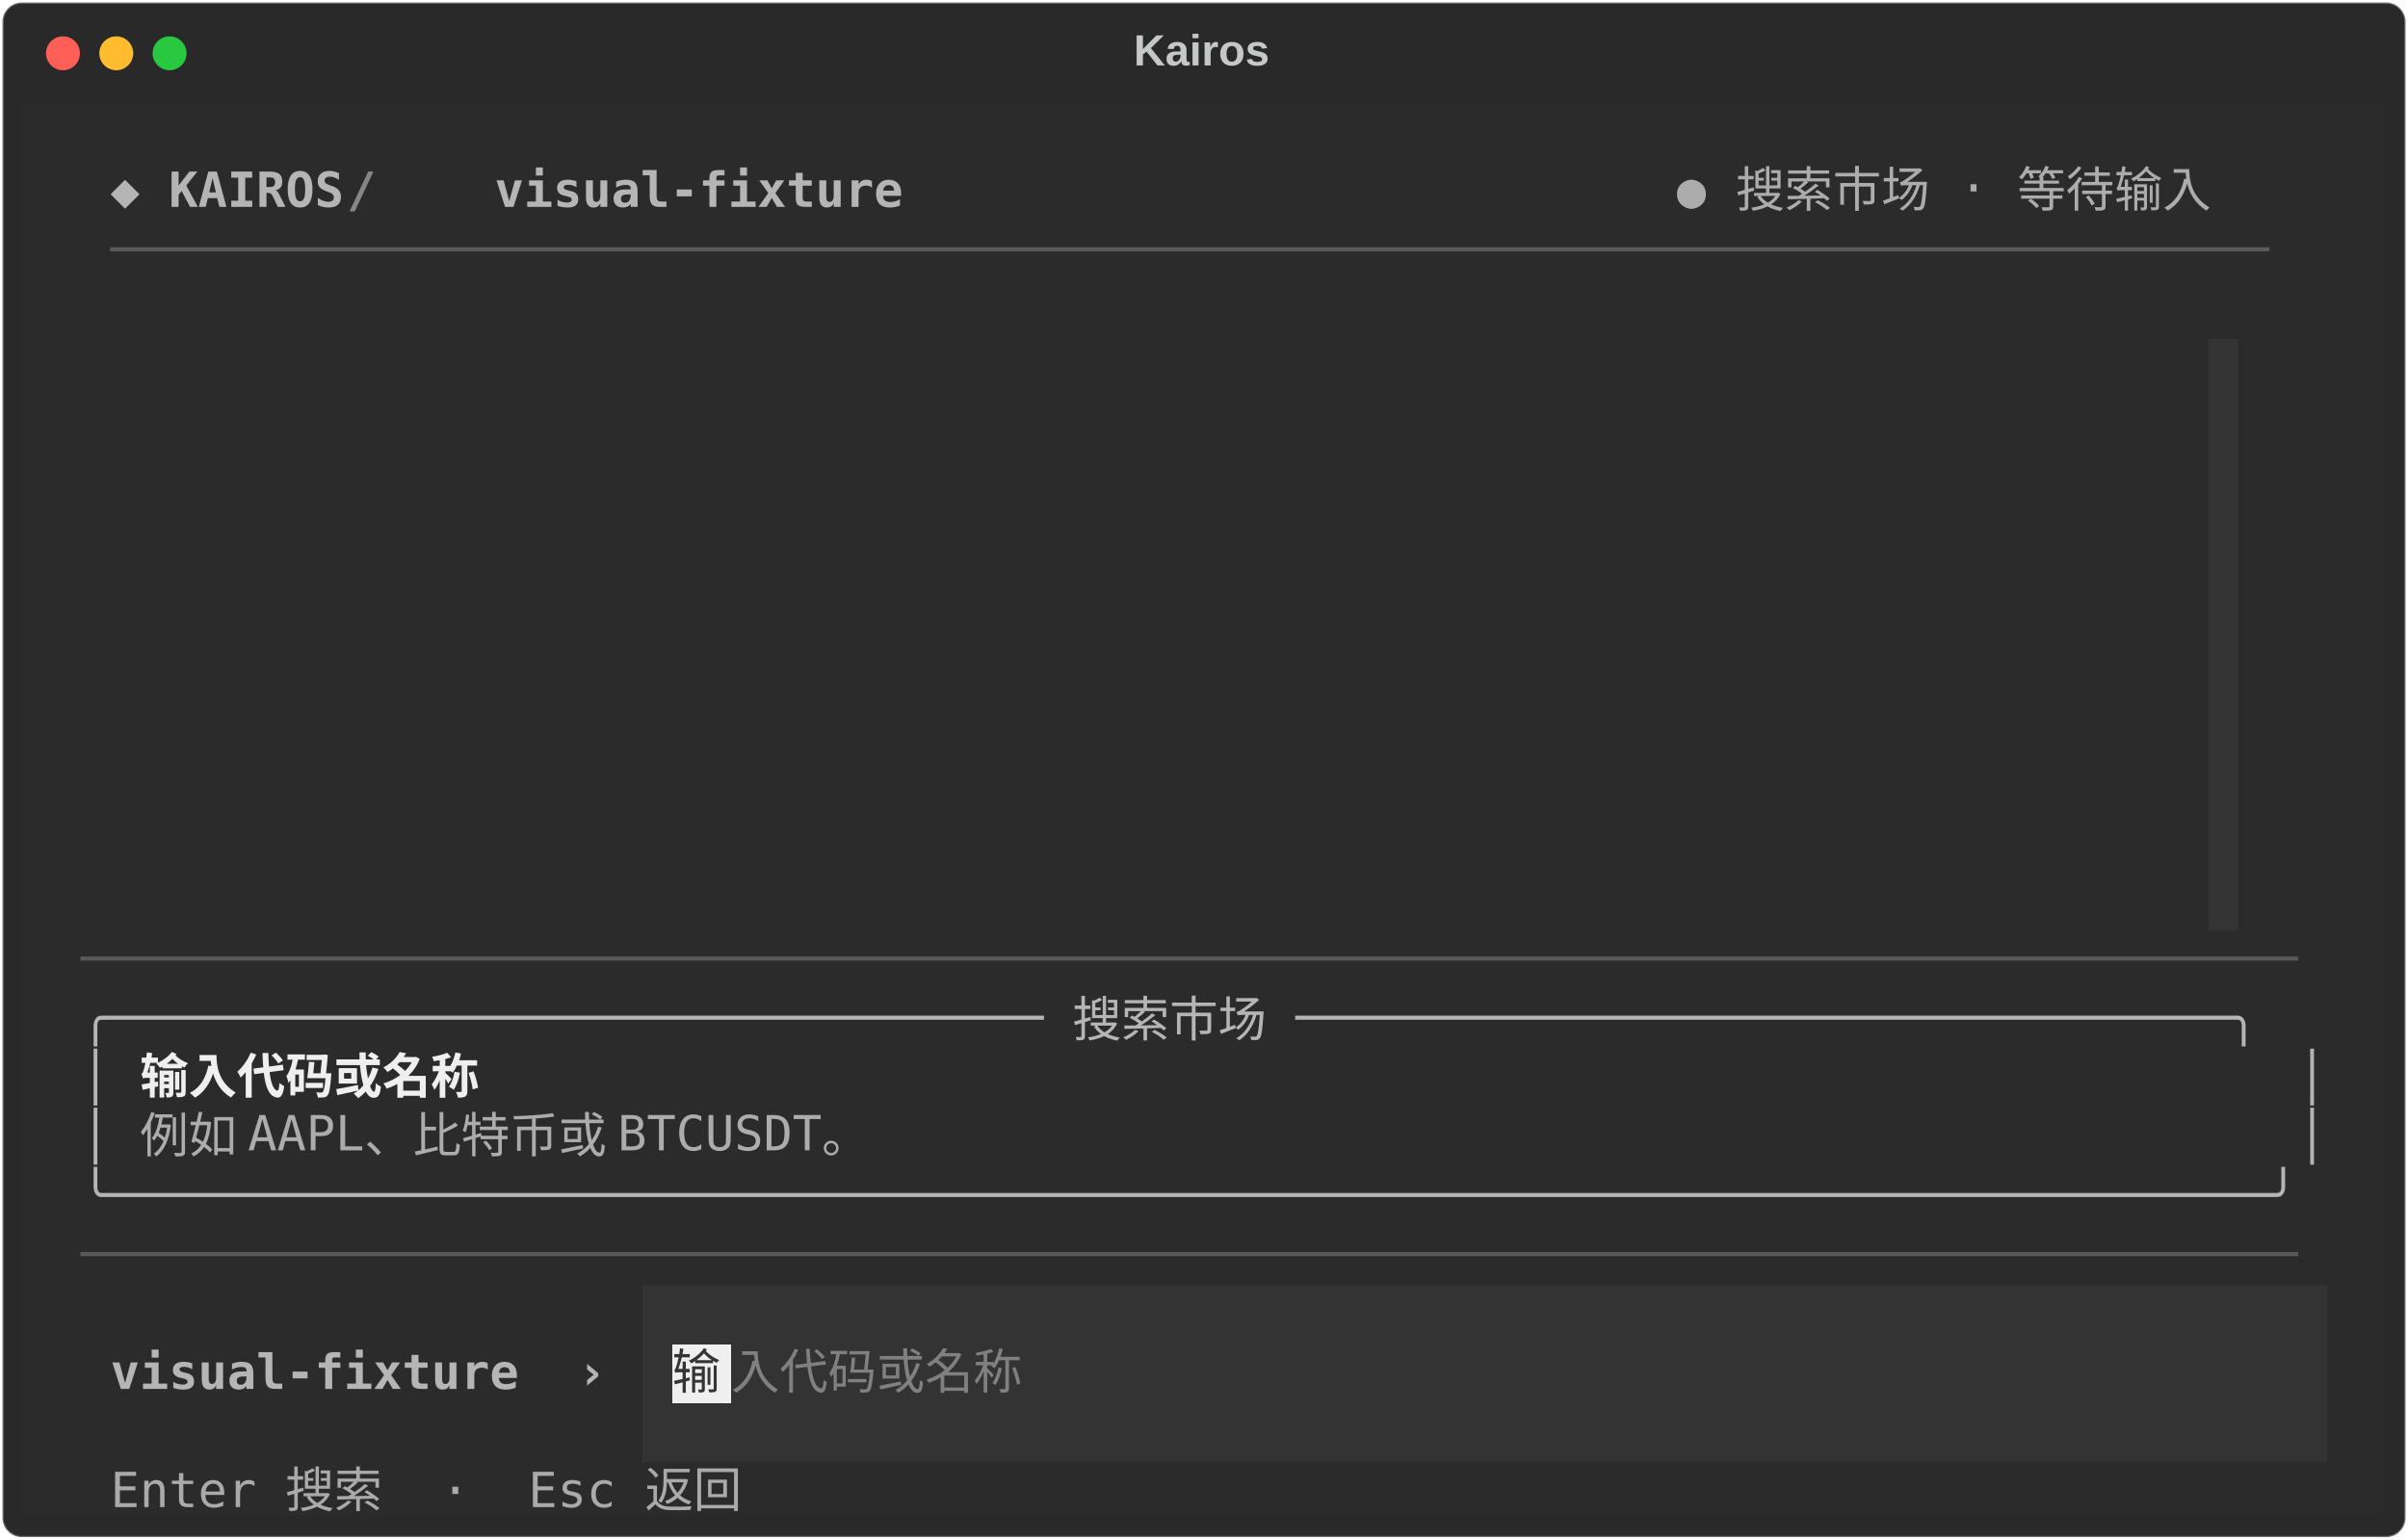
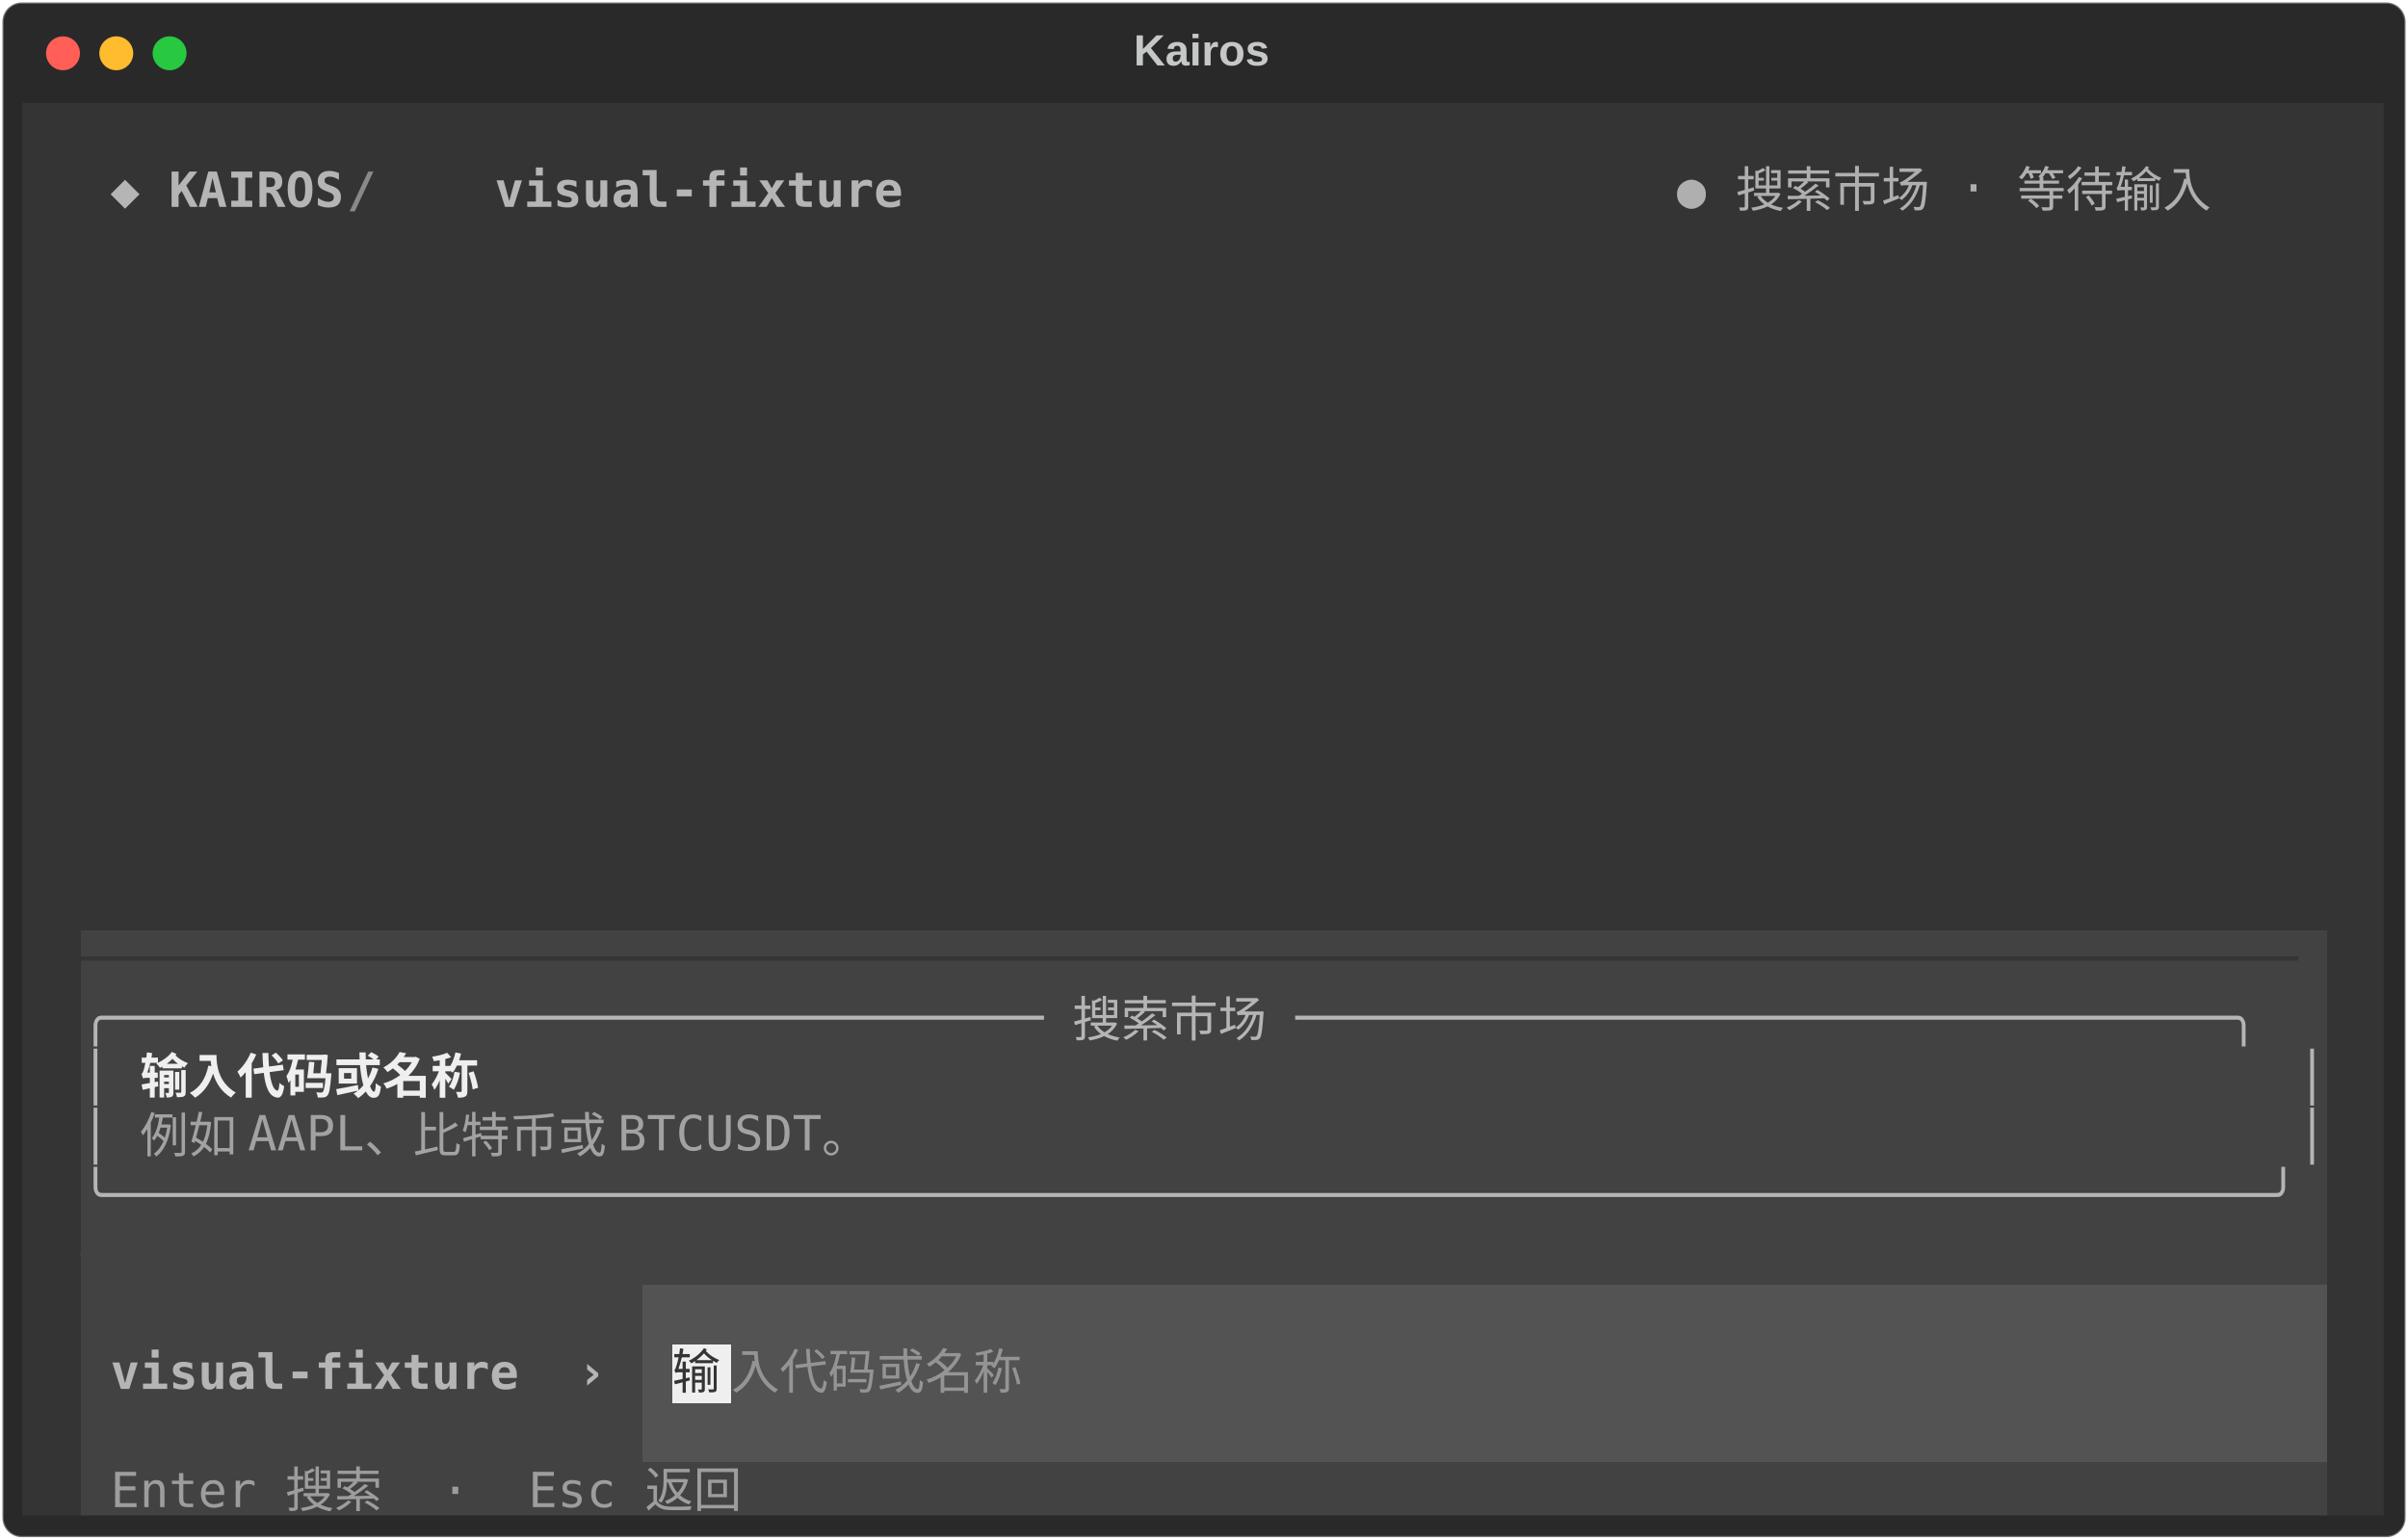
<svg xmlns="http://www.w3.org/2000/svg" class="rich-terminal" viewBox="0 0 994 635.6">
  <style>

    @font-face {
        font-family: "Fira Code";
        src: local("FiraCode-Regular"),
                url("https://cdnjs.cloudflare.com/ajax/libs/firacode/6.2.0/woff2/FiraCode-Regular.woff2") format("woff2"),
                url("https://cdnjs.cloudflare.com/ajax/libs/firacode/6.2.0/woff/FiraCode-Regular.woff") format("woff");
        font-style: normal;
        font-weight: 400;
    }
    @font-face {
        font-family: "Fira Code";
        src: local("FiraCode-Bold"),
                url("https://cdnjs.cloudflare.com/ajax/libs/firacode/6.2.0/woff2/FiraCode-Bold.woff2") format("woff2"),
                url("https://cdnjs.cloudflare.com/ajax/libs/firacode/6.2.0/woff/FiraCode-Bold.woff") format("woff");
        font-style: bold;
        font-weight: 700;
    }

    .terminal-matrix {
        font-family: Fira Code, monospace;
        font-size: 20px;
        line-height: 24.4px;
        font-variant-east-asian: full-width;
    }

    .terminal-title {
        font-size: 18px;
        font-weight: bold;
        font-family: arial;
    }

    .terminal-r1 { fill: #c5c8c6 }
.terminal-r2 { fill: #b5b5b5;font-weight: bold }
- .terminal-r3 { fill: #868686;font-weight: bold }
- .terminal-r4 { fill: #acacac }
- .terminal-r5 { fill: #5a5a5a }
+ .terminal-r3 { fill: #898989;font-weight: bold }
+ .terminal-r4 { fill: #afafaf }
+ .terminal-r5 { fill: #343434 }
.terminal-r6 { fill: #efefef }
- .terminal-r7 { fill: #595959 }
- .terminal-r8 { fill: #b5b5b5 }
- .terminal-r9 { fill: #efefef;font-weight: bold }
- .terminal-r10 { fill: #343434 }
- .terminal-r11 { fill: #808080 }
- .terminal-r12 { fill: #e4e4e4 }
- .terminal-r13 { fill: #aaaaaa }
+ .terminal-r7 { fill: #b5b5b5 }
+ .terminal-r8 { fill: #efefef;font-weight: bold }
+ .terminal-r9 { fill: #a2a2a2 }
+ .terminal-r10 { fill: #424242 }
+ .terminal-r11 { fill: #949494 }
+ .terminal-r12 { fill: #e8e8e8 }
+ .terminal-r13 { fill: #9d9d9d }
    </style>
  <defs>
    <clipPath id="terminal-clip-terminal">
      <rect x="0" y="0" width="975.0" height="584.6" />
    </clipPath>
    <clipPath id="terminal-line-0">
      <rect x="0" y="1.5" width="976" height="24.65" />
    </clipPath>
    <clipPath id="terminal-line-1">
      <rect x="0" y="25.9" width="976" height="24.65" />
    </clipPath>
    <clipPath id="terminal-line-2">
      <rect x="0" y="50.3" width="976" height="24.65" />
    </clipPath>
    <clipPath id="terminal-line-3">
      <rect x="0" y="74.7" width="976" height="24.65" />
    </clipPath>
    <clipPath id="terminal-line-4">
      <rect x="0" y="99.1" width="976" height="24.65" />
    </clipPath>
    <clipPath id="terminal-line-5">
      <rect x="0" y="123.5" width="976" height="24.65" />
    </clipPath>
    <clipPath id="terminal-line-6">
      <rect x="0" y="147.9" width="976" height="24.65" />
    </clipPath>
    <clipPath id="terminal-line-7">
      <rect x="0" y="172.3" width="976" height="24.65" />
    </clipPath>
    <clipPath id="terminal-line-8">
      <rect x="0" y="196.7" width="976" height="24.65" />
    </clipPath>
    <clipPath id="terminal-line-9">
      <rect x="0" y="221.1" width="976" height="24.65" />
    </clipPath>
    <clipPath id="terminal-line-10">
      <rect x="0" y="245.5" width="976" height="24.65" />
    </clipPath>
    <clipPath id="terminal-line-11">
      <rect x="0" y="269.9" width="976" height="24.65" />
    </clipPath>
    <clipPath id="terminal-line-12">
      <rect x="0" y="294.3" width="976" height="24.65" />
    </clipPath>
    <clipPath id="terminal-line-13">
      <rect x="0" y="318.7" width="976" height="24.65" />
    </clipPath>
    <clipPath id="terminal-line-14">
      <rect x="0" y="343.1" width="976" height="24.65" />
    </clipPath>
    <clipPath id="terminal-line-15">
      <rect x="0" y="367.5" width="976" height="24.65" />
    </clipPath>
    <clipPath id="terminal-line-16">
      <rect x="0" y="391.9" width="976" height="24.65" />
    </clipPath>
    <clipPath id="terminal-line-17">
      <rect x="0" y="416.3" width="976" height="24.65" />
    </clipPath>
    <clipPath id="terminal-line-18">
      <rect x="0" y="440.7" width="976" height="24.65" />
    </clipPath>
    <clipPath id="terminal-line-19">
      <rect x="0" y="465.1" width="976" height="24.65" />
    </clipPath>
    <clipPath id="terminal-line-20">
      <rect x="0" y="489.5" width="976" height="24.65" />
    </clipPath>
    <clipPath id="terminal-line-21">
      <rect x="0" y="513.9" width="976" height="24.65" />
    </clipPath>
    <clipPath id="terminal-line-22">
      <rect x="0" y="538.3" width="976" height="24.65" />
    </clipPath>
  </defs>
  <rect fill="#292929" stroke="rgba(255,255,255,0.35)" stroke-width="1" x="1" y="1" width="992" height="633.6" rx="8" />
  <text class="terminal-title" fill="#c5c8c6" text-anchor="middle" x="496" y="27">Kairos</text>
  <g transform="translate(26,22)">
    <circle cx="0" cy="0" r="7" fill="#ff5f57" />
    <circle cx="22" cy="0" r="7" fill="#febc2e" />
    <circle cx="44" cy="0" r="7" fill="#28c840" />
  </g>
  <g transform="translate(9, 41)" clip-path="url(#terminal-clip-terminal)">
-     <rect fill="#2b2b2b" x="0" y="1.5" width="976" height="24.65" shape-rendering="crispEdges" />
-     <rect fill="#2b2b2b" x="0" y="25.9" width="36.6" height="24.65" shape-rendering="crispEdges" />
-     <rect fill="#2b2b2b" x="36.6" y="25.9" width="97.6" height="24.65" shape-rendering="crispEdges" />
-     <rect fill="#2b2b2b" x="134.2" y="25.9" width="61" height="24.65" shape-rendering="crispEdges" />
-     <rect fill="#2b2b2b" x="195.2" y="25.9" width="170.8" height="24.65" shape-rendering="crispEdges" />
-     <rect fill="#2b2b2b" x="366" y="25.9" width="317.2" height="24.65" shape-rendering="crispEdges" />
-     <rect fill="#2b2b2b" x="683.2" y="25.9" width="12.2" height="24.65" shape-rendering="crispEdges" />
-     <rect fill="#2b2b2b" x="695.4" y="25.9" width="12.2" height="24.65" shape-rendering="crispEdges" />
-     <rect fill="#2b2b2b" x="707.6" y="25.9" width="231.8" height="24.65" shape-rendering="crispEdges" />
-     <rect fill="#2b2b2b" x="939.4" y="25.9" width="36.6" height="24.65" shape-rendering="crispEdges" />
-     <rect fill="#2b2b2b" x="0" y="50.3" width="36.6" height="24.65" shape-rendering="crispEdges" />
-     <rect fill="#2b2b2b" x="36.6" y="50.3" width="902.8" height="24.65" shape-rendering="crispEdges" />
-     <rect fill="#2b2b2b" x="939.4" y="50.3" width="36.6" height="24.65" shape-rendering="crispEdges" />
-     <rect fill="#2b2b2b" x="0" y="74.7" width="976" height="24.65" shape-rendering="crispEdges" />
-     <rect fill="#2b2b2b" x="0" y="99.1" width="36.6" height="24.65" shape-rendering="crispEdges" />
-     <rect fill="#2b2b2b" x="36.6" y="99.1" width="866.2" height="24.65" shape-rendering="crispEdges" />
-     <rect fill="#343434" x="902.8" y="99.1" width="12.2" height="24.65" shape-rendering="crispEdges" />
-     <rect fill="#2b2b2b" x="915" y="99.1" width="61" height="24.65" shape-rendering="crispEdges" />
-     <rect fill="#2b2b2b" x="0" y="123.5" width="36.6" height="24.65" shape-rendering="crispEdges" />
-     <rect fill="#2b2b2b" x="36.6" y="123.5" width="866.2" height="24.65" shape-rendering="crispEdges" />
-     <rect fill="#343434" x="902.8" y="123.5" width="12.2" height="24.65" shape-rendering="crispEdges" />
-     <rect fill="#2b2b2b" x="915" y="123.5" width="61" height="24.65" shape-rendering="crispEdges" />
-     <rect fill="#2b2b2b" x="0" y="147.9" width="36.6" height="24.65" shape-rendering="crispEdges" />
-     <rect fill="#2b2b2b" x="36.6" y="147.9" width="866.2" height="24.65" shape-rendering="crispEdges" />
-     <rect fill="#343434" x="902.8" y="147.9" width="12.2" height="24.65" shape-rendering="crispEdges" />
-     <rect fill="#2b2b2b" x="915" y="147.9" width="61" height="24.65" shape-rendering="crispEdges" />
-     <rect fill="#2b2b2b" x="0" y="172.3" width="36.6" height="24.65" shape-rendering="crispEdges" />
-     <rect fill="#2b2b2b" x="36.6" y="172.3" width="866.2" height="24.65" shape-rendering="crispEdges" />
-     <rect fill="#343434" x="902.8" y="172.3" width="12.2" height="24.65" shape-rendering="crispEdges" />
-     <rect fill="#2b2b2b" x="915" y="172.3" width="61" height="24.65" shape-rendering="crispEdges" />
-     <rect fill="#2b2b2b" x="0" y="196.7" width="36.6" height="24.65" shape-rendering="crispEdges" />
-     <rect fill="#2b2b2b" x="36.6" y="196.7" width="866.2" height="24.65" shape-rendering="crispEdges" />
-     <rect fill="#343434" x="902.8" y="196.7" width="12.2" height="24.65" shape-rendering="crispEdges" />
-     <rect fill="#2b2b2b" x="915" y="196.7" width="61" height="24.65" shape-rendering="crispEdges" />
-     <rect fill="#2b2b2b" x="0" y="221.1" width="36.6" height="24.65" shape-rendering="crispEdges" />
-     <rect fill="#2b2b2b" x="36.6" y="221.1" width="866.2" height="24.65" shape-rendering="crispEdges" />
-     <rect fill="#343434" x="902.8" y="221.1" width="12.2" height="24.65" shape-rendering="crispEdges" />
-     <rect fill="#2b2b2b" x="915" y="221.1" width="61" height="24.65" shape-rendering="crispEdges" />
-     <rect fill="#2b2b2b" x="0" y="245.5" width="36.6" height="24.65" shape-rendering="crispEdges" />
-     <rect fill="#2b2b2b" x="36.6" y="245.5" width="866.2" height="24.65" shape-rendering="crispEdges" />
-     <rect fill="#343434" x="902.8" y="245.5" width="12.2" height="24.65" shape-rendering="crispEdges" />
-     <rect fill="#2b2b2b" x="915" y="245.5" width="61" height="24.65" shape-rendering="crispEdges" />
-     <rect fill="#2b2b2b" x="0" y="269.9" width="36.6" height="24.65" shape-rendering="crispEdges" />
-     <rect fill="#2b2b2b" x="36.6" y="269.9" width="866.2" height="24.65" shape-rendering="crispEdges" />
-     <rect fill="#343434" x="902.8" y="269.9" width="12.2" height="24.65" shape-rendering="crispEdges" />
-     <rect fill="#2b2b2b" x="915" y="269.9" width="61" height="24.65" shape-rendering="crispEdges" />
-     <rect fill="#2b2b2b" x="0" y="294.3" width="36.6" height="24.65" shape-rendering="crispEdges" />
-     <rect fill="#2b2b2b" x="36.6" y="294.3" width="866.2" height="24.65" shape-rendering="crispEdges" />
-     <rect fill="#343434" x="902.8" y="294.3" width="12.2" height="24.65" shape-rendering="crispEdges" />
-     <rect fill="#2b2b2b" x="915" y="294.3" width="61" height="24.65" shape-rendering="crispEdges" />
-     <rect fill="#2b2b2b" x="0" y="318.7" width="36.6" height="24.65" shape-rendering="crispEdges" />
-     <rect fill="#2b2b2b" x="36.6" y="318.7" width="866.2" height="24.65" shape-rendering="crispEdges" />
-     <rect fill="#343434" x="902.8" y="318.7" width="12.2" height="24.65" shape-rendering="crispEdges" />
-     <rect fill="#2b2b2b" x="915" y="318.7" width="61" height="24.65" shape-rendering="crispEdges" />
-     <rect fill="#2b2b2b" x="0" y="343.1" width="24.4" height="24.65" shape-rendering="crispEdges" />
-     <rect fill="#2b2b2b" x="24.4" y="343.1" width="927.2" height="24.65" shape-rendering="crispEdges" />
-     <rect fill="#2b2b2b" x="951.6" y="343.1" width="24.4" height="24.65" shape-rendering="crispEdges" />
-     <rect fill="#2b2b2b" x="0" y="367.5" width="24.4" height="24.65" shape-rendering="crispEdges" />
-     <rect fill="#2b2b2b" x="24.4" y="367.5" width="927.2" height="24.65" shape-rendering="crispEdges" />
-     <rect fill="#2b2b2b" x="951.6" y="367.5" width="24.4" height="24.65" shape-rendering="crispEdges" />
-     <rect fill="#2b2b2b" x="0" y="391.9" width="24.4" height="24.65" shape-rendering="crispEdges" />
-     <rect fill="#2b2b2b" x="24.4" y="391.9" width="12.2" height="24.65" shape-rendering="crispEdges" />
-     <rect fill="#2b2b2b" x="36.6" y="391.9" width="12.2" height="24.65" shape-rendering="crispEdges" />
-     <rect fill="#2b2b2b" x="48.8" y="391.9" width="170.8" height="24.65" shape-rendering="crispEdges" />
-     <rect fill="#2b2b2b" x="219.6" y="391.9" width="719.8" height="24.65" shape-rendering="crispEdges" />
-     <rect fill="#2b2b2b" x="939.4" y="391.9" width="12.2" height="24.65" shape-rendering="crispEdges" />
-     <rect fill="#2b2b2b" x="951.6" y="391.9" width="24.4" height="24.65" shape-rendering="crispEdges" />
-     <rect fill="#2b2b2b" x="0" y="416.3" width="24.4" height="24.65" shape-rendering="crispEdges" />
-     <rect fill="#2b2b2b" x="24.4" y="416.3" width="12.2" height="24.65" shape-rendering="crispEdges" />
-     <rect fill="#2b2b2b" x="36.6" y="416.3" width="12.2" height="24.65" shape-rendering="crispEdges" />
-     <rect fill="#2b2b2b" x="48.8" y="416.3" width="353.8" height="24.65" shape-rendering="crispEdges" />
-     <rect fill="#2b2b2b" x="402.6" y="416.3" width="536.8" height="24.65" shape-rendering="crispEdges" />
-     <rect fill="#2b2b2b" x="939.4" y="416.3" width="12.2" height="24.65" shape-rendering="crispEdges" />
-     <rect fill="#2b2b2b" x="951.6" y="416.3" width="24.4" height="24.65" shape-rendering="crispEdges" />
-     <rect fill="#2b2b2b" x="0" y="440.7" width="24.4" height="24.65" shape-rendering="crispEdges" />
-     <rect fill="#2b2b2b" x="24.4" y="440.7" width="927.2" height="24.65" shape-rendering="crispEdges" />
-     <rect fill="#2b2b2b" x="951.6" y="440.7" width="24.4" height="24.65" shape-rendering="crispEdges" />
-     <rect fill="#2b2b2b" x="0" y="465.1" width="24.4" height="24.65" shape-rendering="crispEdges" />
-     <rect fill="#2b2b2b" x="24.4" y="465.1" width="927.2" height="24.65" shape-rendering="crispEdges" />
-     <rect fill="#2b2b2b" x="951.6" y="465.1" width="24.4" height="24.65" shape-rendering="crispEdges" />
-     <rect fill="#2b2b2b" x="0" y="489.5" width="36.6" height="24.65" shape-rendering="crispEdges" />
-     <rect fill="#2b2b2b" x="36.6" y="489.5" width="207.4" height="24.65" shape-rendering="crispEdges" />
-     <rect fill="#2b2b2b" x="244" y="489.5" width="12.2" height="24.65" shape-rendering="crispEdges" />
-     <rect fill="#333333" x="256.2" y="489.5" width="695.4" height="24.65" shape-rendering="crispEdges" />
-     <rect fill="#2b2b2b" x="951.6" y="489.5" width="24.4" height="24.65" shape-rendering="crispEdges" />
-     <rect fill="#2b2b2b" x="0" y="513.9" width="36.6" height="24.65" shape-rendering="crispEdges" />
-     <rect fill="#2b2b2b" x="36.6" y="513.9" width="207.4" height="24.65" shape-rendering="crispEdges" />
-     <rect fill="#2b2b2b" x="244" y="513.9" width="12.2" height="24.65" shape-rendering="crispEdges" />
-     <rect fill="#333333" x="256.2" y="513.9" width="12.2" height="24.65" shape-rendering="crispEdges" />
+     <rect fill="#343434" x="0" y="1.5" width="976" height="24.65" shape-rendering="crispEdges" />
+     <rect fill="#343434" x="0" y="25.9" width="36.6" height="24.65" shape-rendering="crispEdges" />
+     <rect fill="#343434" x="36.6" y="25.9" width="97.6" height="24.65" shape-rendering="crispEdges" />
+     <rect fill="#343434" x="134.2" y="25.9" width="61" height="24.65" shape-rendering="crispEdges" />
+     <rect fill="#343434" x="195.2" y="25.9" width="170.8" height="24.65" shape-rendering="crispEdges" />
+     <rect fill="#343434" x="366" y="25.9" width="317.2" height="24.65" shape-rendering="crispEdges" />
+     <rect fill="#343434" x="683.2" y="25.9" width="12.2" height="24.65" shape-rendering="crispEdges" />
+     <rect fill="#343434" x="695.4" y="25.9" width="12.2" height="24.65" shape-rendering="crispEdges" />
+     <rect fill="#343434" x="707.6" y="25.9" width="231.8" height="24.65" shape-rendering="crispEdges" />
+     <rect fill="#343434" x="939.4" y="25.9" width="36.6" height="24.65" shape-rendering="crispEdges" />
+     <rect fill="#343434" x="0" y="50.3" width="36.6" height="24.65" shape-rendering="crispEdges" />
+     <rect fill="#343434" x="36.6" y="50.3" width="902.8" height="24.65" shape-rendering="crispEdges" />
+     <rect fill="#343434" x="939.4" y="50.3" width="36.6" height="24.65" shape-rendering="crispEdges" />
+     <rect fill="#343434" x="0" y="74.7" width="976" height="24.65" shape-rendering="crispEdges" />
+     <rect fill="#343434" x="0" y="99.1" width="36.6" height="24.65" shape-rendering="crispEdges" />
+     <rect fill="#343434" x="36.6" y="99.1" width="878.4" height="24.65" shape-rendering="crispEdges" />
+     <rect fill="#343434" x="915" y="99.1" width="61" height="24.65" shape-rendering="crispEdges" />
+     <rect fill="#343434" x="0" y="123.5" width="36.6" height="24.65" shape-rendering="crispEdges" />
+     <rect fill="#343434" x="36.6" y="123.5" width="878.4" height="24.65" shape-rendering="crispEdges" />
+     <rect fill="#343434" x="915" y="123.5" width="61" height="24.65" shape-rendering="crispEdges" />
+     <rect fill="#343434" x="0" y="147.9" width="36.6" height="24.65" shape-rendering="crispEdges" />
+     <rect fill="#343434" x="36.6" y="147.9" width="878.4" height="24.65" shape-rendering="crispEdges" />
+     <rect fill="#343434" x="915" y="147.9" width="61" height="24.65" shape-rendering="crispEdges" />
+     <rect fill="#343434" x="0" y="172.3" width="36.6" height="24.65" shape-rendering="crispEdges" />
+     <rect fill="#343434" x="36.6" y="172.3" width="878.4" height="24.65" shape-rendering="crispEdges" />
+     <rect fill="#343434" x="915" y="172.3" width="61" height="24.65" shape-rendering="crispEdges" />
+     <rect fill="#343434" x="0" y="196.7" width="36.6" height="24.65" shape-rendering="crispEdges" />
+     <rect fill="#343434" x="36.6" y="196.7" width="878.4" height="24.65" shape-rendering="crispEdges" />
+     <rect fill="#343434" x="915" y="196.7" width="61" height="24.65" shape-rendering="crispEdges" />
+     <rect fill="#343434" x="0" y="221.1" width="36.6" height="24.65" shape-rendering="crispEdges" />
+     <rect fill="#343434" x="36.6" y="221.1" width="878.4" height="24.65" shape-rendering="crispEdges" />
+     <rect fill="#343434" x="915" y="221.1" width="61" height="24.65" shape-rendering="crispEdges" />
+     <rect fill="#343434" x="0" y="245.5" width="36.6" height="24.65" shape-rendering="crispEdges" />
+     <rect fill="#343434" x="36.6" y="245.5" width="878.4" height="24.65" shape-rendering="crispEdges" />
+     <rect fill="#343434" x="915" y="245.5" width="61" height="24.65" shape-rendering="crispEdges" />
+     <rect fill="#343434" x="0" y="269.9" width="36.6" height="24.65" shape-rendering="crispEdges" />
+     <rect fill="#343434" x="36.6" y="269.9" width="878.4" height="24.65" shape-rendering="crispEdges" />
+     <rect fill="#343434" x="915" y="269.9" width="61" height="24.65" shape-rendering="crispEdges" />
+     <rect fill="#343434" x="0" y="294.3" width="36.6" height="24.65" shape-rendering="crispEdges" />
+     <rect fill="#343434" x="36.6" y="294.3" width="878.4" height="24.65" shape-rendering="crispEdges" />
+     <rect fill="#343434" x="915" y="294.3" width="61" height="24.65" shape-rendering="crispEdges" />
+     <rect fill="#343434" x="0" y="318.7" width="36.6" height="24.65" shape-rendering="crispEdges" />
+     <rect fill="#343434" x="36.6" y="318.7" width="878.4" height="24.65" shape-rendering="crispEdges" />
+     <rect fill="#343434" x="915" y="318.7" width="61" height="24.65" shape-rendering="crispEdges" />
+     <rect fill="#343434" x="0" y="343.1" width="24.4" height="24.65" shape-rendering="crispEdges" />
+     <rect fill="#424242" x="24.4" y="343.1" width="927.2" height="24.65" shape-rendering="crispEdges" />
+     <rect fill="#343434" x="951.6" y="343.1" width="24.4" height="24.65" shape-rendering="crispEdges" />
+     <rect fill="#343434" x="0" y="367.5" width="24.4" height="24.65" shape-rendering="crispEdges" />
+     <rect fill="#424242" x="24.4" y="367.5" width="927.2" height="24.65" shape-rendering="crispEdges" />
+     <rect fill="#343434" x="951.6" y="367.5" width="24.4" height="24.65" shape-rendering="crispEdges" />
+     <rect fill="#343434" x="0" y="391.9" width="24.4" height="24.65" shape-rendering="crispEdges" />
+     <rect fill="#424242" x="24.4" y="391.9" width="12.2" height="24.65" shape-rendering="crispEdges" />
+     <rect fill="#424242" x="36.6" y="391.9" width="12.2" height="24.65" shape-rendering="crispEdges" />
+     <rect fill="#424242" x="48.8" y="391.9" width="170.8" height="24.65" shape-rendering="crispEdges" />
+     <rect fill="#424242" x="219.6" y="391.9" width="719.8" height="24.65" shape-rendering="crispEdges" />
+     <rect fill="#424242" x="939.4" y="391.9" width="12.2" height="24.65" shape-rendering="crispEdges" />
+     <rect fill="#343434" x="951.6" y="391.9" width="24.4" height="24.65" shape-rendering="crispEdges" />
+     <rect fill="#343434" x="0" y="416.3" width="24.4" height="24.65" shape-rendering="crispEdges" />
+     <rect fill="#424242" x="24.4" y="416.3" width="12.2" height="24.65" shape-rendering="crispEdges" />
+     <rect fill="#424242" x="36.6" y="416.3" width="12.2" height="24.65" shape-rendering="crispEdges" />
+     <rect fill="#424242" x="48.8" y="416.3" width="353.8" height="24.65" shape-rendering="crispEdges" />
+     <rect fill="#424242" x="402.6" y="416.3" width="536.8" height="24.65" shape-rendering="crispEdges" />
+     <rect fill="#424242" x="939.4" y="416.3" width="12.2" height="24.65" shape-rendering="crispEdges" />
+     <rect fill="#343434" x="951.6" y="416.3" width="24.4" height="24.65" shape-rendering="crispEdges" />
+     <rect fill="#343434" x="0" y="440.7" width="24.4" height="24.65" shape-rendering="crispEdges" />
+     <rect fill="#424242" x="24.4" y="440.7" width="927.2" height="24.65" shape-rendering="crispEdges" />
+     <rect fill="#343434" x="951.6" y="440.7" width="24.4" height="24.65" shape-rendering="crispEdges" />
+     <rect fill="#343434" x="0" y="465.1" width="24.4" height="24.65" shape-rendering="crispEdges" />
+     <rect fill="#424242" x="24.4" y="465.1" width="927.2" height="24.65" shape-rendering="crispEdges" />
+     <rect fill="#343434" x="951.6" y="465.1" width="24.4" height="24.65" shape-rendering="crispEdges" />
+     <rect fill="#343434" x="0" y="489.5" width="24.4" height="24.65" shape-rendering="crispEdges" />
+     <rect fill="#424242" x="24.4" y="489.5" width="12.2" height="24.65" shape-rendering="crispEdges" />
+     <rect fill="#424242" x="36.6" y="489.5" width="207.4" height="24.65" shape-rendering="crispEdges" />
+     <rect fill="#424242" x="244" y="489.5" width="12.2" height="24.65" shape-rendering="crispEdges" />
+     <rect fill="#535353" x="256.2" y="489.5" width="695.4" height="24.65" shape-rendering="crispEdges" />
+     <rect fill="#343434" x="951.6" y="489.5" width="24.4" height="24.65" shape-rendering="crispEdges" />
+     <rect fill="#343434" x="0" y="513.9" width="24.4" height="24.65" shape-rendering="crispEdges" />
+     <rect fill="#424242" x="24.4" y="513.9" width="12.2" height="24.65" shape-rendering="crispEdges" />
+     <rect fill="#424242" x="36.6" y="513.9" width="207.4" height="24.65" shape-rendering="crispEdges" />
+     <rect fill="#424242" x="244" y="513.9" width="12.2" height="24.65" shape-rendering="crispEdges" />
+     <rect fill="#535353" x="256.2" y="513.9" width="12.2" height="24.65" shape-rendering="crispEdges" />
    <rect fill="#efefef" x="268.4" y="513.9" width="24.4" height="24.65" shape-rendering="crispEdges" />
-     <rect fill="#333333" x="292.8" y="513.9" width="146.4" height="24.65" shape-rendering="crispEdges" />
-     <rect fill="#333333" x="439.2" y="513.9" width="500.2" height="24.65" shape-rendering="crispEdges" />
-     <rect fill="#333333" x="939.4" y="513.9" width="12.2" height="24.65" shape-rendering="crispEdges" />
-     <rect fill="#2b2b2b" x="951.6" y="513.9" width="24.4" height="24.65" shape-rendering="crispEdges" />
-     <rect fill="#2b2b2b" x="0" y="538.3" width="36.6" height="24.65" shape-rendering="crispEdges" />
-     <rect fill="#2b2b2b" x="36.6" y="538.3" width="207.4" height="24.65" shape-rendering="crispEdges" />
-     <rect fill="#2b2b2b" x="244" y="538.3" width="12.2" height="24.65" shape-rendering="crispEdges" />
-     <rect fill="#333333" x="256.2" y="538.3" width="695.4" height="24.65" shape-rendering="crispEdges" />
-     <rect fill="#2b2b2b" x="951.6" y="538.3" width="24.4" height="24.65" shape-rendering="crispEdges" />
-     <rect fill="#2b2b2b" x="0" y="562.7" width="36.6" height="24.65" shape-rendering="crispEdges" />
-     <rect fill="#2b2b2b" x="36.6" y="562.7" width="280.6" height="24.65" shape-rendering="crispEdges" />
-     <rect fill="#2b2b2b" x="317.2" y="562.7" width="658.8" height="24.65" shape-rendering="crispEdges" />
+     <rect fill="#535353" x="292.8" y="513.9" width="146.4" height="24.65" shape-rendering="crispEdges" />
+     <rect fill="#535353" x="439.2" y="513.9" width="500.2" height="24.65" shape-rendering="crispEdges" />
+     <rect fill="#535353" x="939.4" y="513.9" width="12.2" height="24.65" shape-rendering="crispEdges" />
+     <rect fill="#343434" x="951.6" y="513.9" width="24.4" height="24.65" shape-rendering="crispEdges" />
+     <rect fill="#343434" x="0" y="538.3" width="24.4" height="24.65" shape-rendering="crispEdges" />
+     <rect fill="#424242" x="24.4" y="538.3" width="12.2" height="24.65" shape-rendering="crispEdges" />
+     <rect fill="#424242" x="36.6" y="538.3" width="207.4" height="24.65" shape-rendering="crispEdges" />
+     <rect fill="#424242" x="244" y="538.3" width="12.2" height="24.65" shape-rendering="crispEdges" />
+     <rect fill="#535353" x="256.2" y="538.3" width="695.4" height="24.65" shape-rendering="crispEdges" />
+     <rect fill="#343434" x="951.6" y="538.3" width="24.4" height="24.65" shape-rendering="crispEdges" />
+     <rect fill="#343434" x="0" y="562.7" width="24.4" height="24.65" shape-rendering="crispEdges" />
+     <rect fill="#424242" x="24.4" y="562.7" width="12.2" height="24.65" shape-rendering="crispEdges" />
+     <rect fill="#424242" x="36.6" y="562.7" width="280.6" height="24.65" shape-rendering="crispEdges" />
+     <rect fill="#424242" x="317.2" y="562.7" width="634.4" height="24.65" shape-rendering="crispEdges" />
+     <rect fill="#343434" x="951.6" y="562.7" width="24.4" height="24.65" shape-rendering="crispEdges" />
    <g class="terminal-matrix">
      <text class="terminal-r1" x="976" y="20" textLength="12.2" clip-path="url(#terminal-line-0)">
</text>
      <text class="terminal-r2" x="36.6" y="44.4" textLength="97.6" clip-path="url(#terminal-line-1)">◆ KAIROS</text>
      <text class="terminal-r3" x="134.2" y="44.4" textLength="61" clip-path="url(#terminal-line-1)">  /  </text>
      <text class="terminal-r2" x="195.2" y="44.4" textLength="170.8" clip-path="url(#terminal-line-1)">visual-fixture</text>
      <text class="terminal-r4" x="683.2" y="44.4" textLength="12.2" clip-path="url(#terminal-line-1)">●</text>
      <text class="terminal-r4" x="707.6" y="44.4" textLength="134.2" clip-path="url(#terminal-line-1)">搜索市场 · 等待输入</text>
      <text class="terminal-r1" x="976" y="44.4" textLength="12.2" clip-path="url(#terminal-line-1)">
</text>
      <text class="terminal-r5" x="36.6" y="68.8" textLength="902.8" clip-path="url(#terminal-line-2)">──────────────────────────────────────────────────────────────────────────</text>
      <text class="terminal-r1" x="976" y="68.8" textLength="12.2" clip-path="url(#terminal-line-2)">
</text>
      <text class="terminal-r1" x="976" y="93.2" textLength="12.2" clip-path="url(#terminal-line-3)">
</text>
      <text class="terminal-r1" x="976" y="117.6" textLength="12.2" clip-path="url(#terminal-line-4)">
</text>
      <text class="terminal-r1" x="976" y="142" textLength="12.2" clip-path="url(#terminal-line-5)">
</text>
      <text class="terminal-r1" x="976" y="166.4" textLength="12.2" clip-path="url(#terminal-line-6)">
</text>
      <text class="terminal-r1" x="976" y="190.8" textLength="12.2" clip-path="url(#terminal-line-7)">
</text>
      <text class="terminal-r1" x="976" y="215.2" textLength="12.2" clip-path="url(#terminal-line-8)">
</text>
      <text class="terminal-r1" x="976" y="239.6" textLength="12.2" clip-path="url(#terminal-line-9)">
</text>
      <text class="terminal-r1" x="976" y="264" textLength="12.2" clip-path="url(#terminal-line-10)">
</text>
      <text class="terminal-r1" x="976" y="288.4" textLength="12.2" clip-path="url(#terminal-line-11)">
</text>
      <text class="terminal-r1" x="976" y="312.8" textLength="12.2" clip-path="url(#terminal-line-12)">
</text>
      <text class="terminal-r1" x="976" y="337.2" textLength="12.2" clip-path="url(#terminal-line-13)">
</text>
-       <text class="terminal-r7" x="24.4" y="361.6" textLength="927.2" clip-path="url(#terminal-line-14)">────────────────────────────────────────────────────────────────────────────</text>
+       <text class="terminal-r5" x="24.4" y="361.6" textLength="927.2" clip-path="url(#terminal-line-14)">────────────────────────────────────────────────────────────────────────────</text>
      <text class="terminal-r1" x="976" y="361.6" textLength="12.2" clip-path="url(#terminal-line-14)">
</text>
-       <text class="terminal-r8" x="24.4" y="386" textLength="878.4" clip-path="url(#terminal-line-15)">╭──────────────────────────────── 搜索市场 ────────────────────────────────╮</text>
+       <text class="terminal-r7" x="24.4" y="386" textLength="878.4" clip-path="url(#terminal-line-15)">╭──────────────────────────────── 搜索市场 ────────────────────────────────╮</text>
      <text class="terminal-r1" x="976" y="386" textLength="12.2" clip-path="url(#terminal-line-15)">
</text>
-       <text class="terminal-r8" x="24.4" y="410.4" textLength="12.2" clip-path="url(#terminal-line-16)">│</text>
-       <text class="terminal-r9" x="48.8" y="410.4" textLength="85.4" clip-path="url(#terminal-line-16)">输入代码或名称</text>
-       <text class="terminal-r8" x="939.4" y="410.4" textLength="12.2" clip-path="url(#terminal-line-16)">│</text>
+       <text class="terminal-r7" x="24.4" y="410.4" textLength="12.2" clip-path="url(#terminal-line-16)">│</text>
+       <text class="terminal-r8" x="48.8" y="410.4" textLength="85.4" clip-path="url(#terminal-line-16)">输入代码或名称</text>
+       <text class="terminal-r7" x="939.4" y="410.4" textLength="12.2" clip-path="url(#terminal-line-16)">│</text>
      <text class="terminal-r1" x="976" y="410.4" textLength="12.2" clip-path="url(#terminal-line-16)">
</text>
-       <text class="terminal-r8" x="24.4" y="434.8" textLength="12.2" clip-path="url(#terminal-line-17)">│</text>
-       <text class="terminal-r4" x="48.8" y="434.8" textLength="256.2" clip-path="url(#terminal-line-17)">例如 AAPL、比特币或 BTCUSDT。</text>
-       <text class="terminal-r8" x="939.4" y="434.8" textLength="12.2" clip-path="url(#terminal-line-17)">│</text>
+       <text class="terminal-r7" x="24.4" y="434.8" textLength="12.2" clip-path="url(#terminal-line-17)">│</text>
+       <text class="terminal-r9" x="48.8" y="434.8" textLength="256.2" clip-path="url(#terminal-line-17)">例如 AAPL、比特币或 BTCUSDT。</text>
+       <text class="terminal-r7" x="939.4" y="434.8" textLength="12.2" clip-path="url(#terminal-line-17)">│</text>
      <text class="terminal-r1" x="976" y="434.8" textLength="12.2" clip-path="url(#terminal-line-17)">
</text>
-       <text class="terminal-r8" x="24.4" y="459.2" textLength="927.2" clip-path="url(#terminal-line-18)">╰──────────────────────────────────────────────────────────────────────────╯</text>
+       <text class="terminal-r7" x="24.4" y="459.2" textLength="927.2" clip-path="url(#terminal-line-18)">╰──────────────────────────────────────────────────────────────────────────╯</text>
      <text class="terminal-r1" x="976" y="459.2" textLength="12.2" clip-path="url(#terminal-line-18)">
</text>
-       <text class="terminal-r7" x="24.4" y="483.6" textLength="927.2" clip-path="url(#terminal-line-19)">────────────────────────────────────────────────────────────────────────────</text>
+       <text class="terminal-r10" x="24.4" y="483.6" textLength="927.2" clip-path="url(#terminal-line-19)">────────────────────────────────────────────────────────────────────────────</text>
      <text class="terminal-r1" x="976" y="483.6" textLength="12.2" clip-path="url(#terminal-line-19)">
</text>
      <text class="terminal-r1" x="976" y="508" textLength="12.2" clip-path="url(#terminal-line-20)">
</text>
      <text class="terminal-r2" x="36.6" y="532.4" textLength="207.4" clip-path="url(#terminal-line-21)">visual-fixture  ›</text>
-       <text class="terminal-r10" x="268.4" y="532.4" textLength="12.2" clip-path="url(#terminal-line-21)">输</text>
+       <text class="terminal-r5" x="268.4" y="532.4" textLength="12.2" clip-path="url(#terminal-line-21)">输</text>
      <text class="terminal-r11" x="292.8" y="532.4" textLength="73.2" clip-path="url(#terminal-line-21)">入代码或名称</text>
      <text class="terminal-r1" x="976" y="532.4" textLength="12.2" clip-path="url(#terminal-line-21)">
</text>
      <text class="terminal-r1" x="976" y="556.8" textLength="12.2" clip-path="url(#terminal-line-22)">
</text>
      <text class="terminal-r13" x="36.6" y="581.2" textLength="231.8" clip-path="url(#terminal-line-23)">Enter 搜索  ·  Esc 返回</text>
    </g>
  </g>
</svg>
